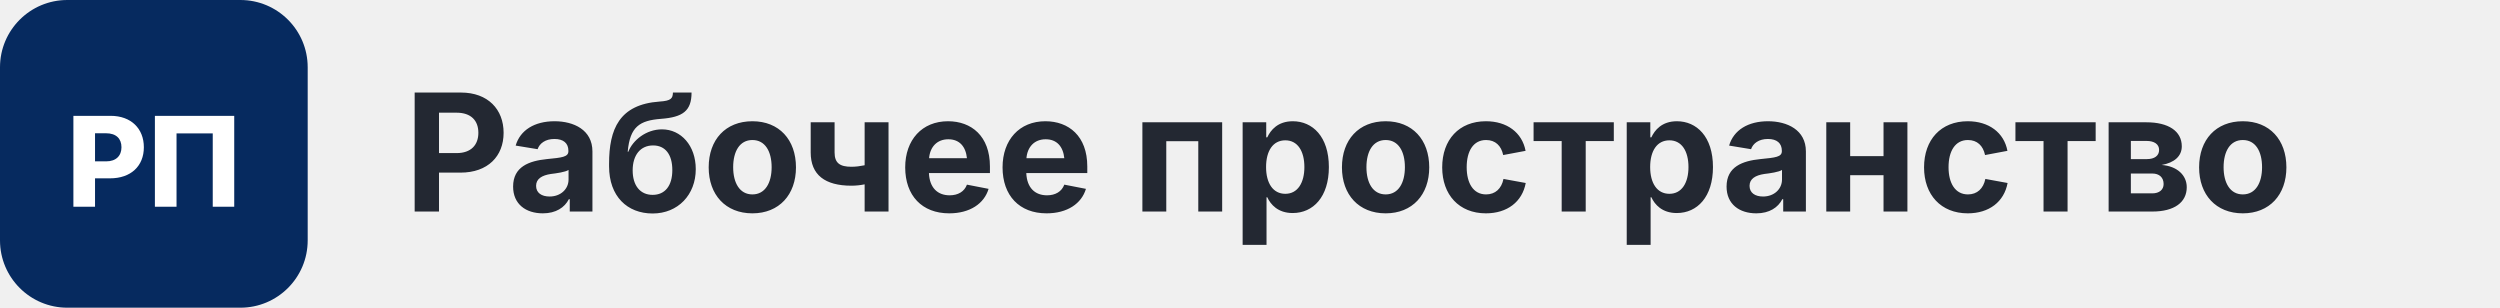
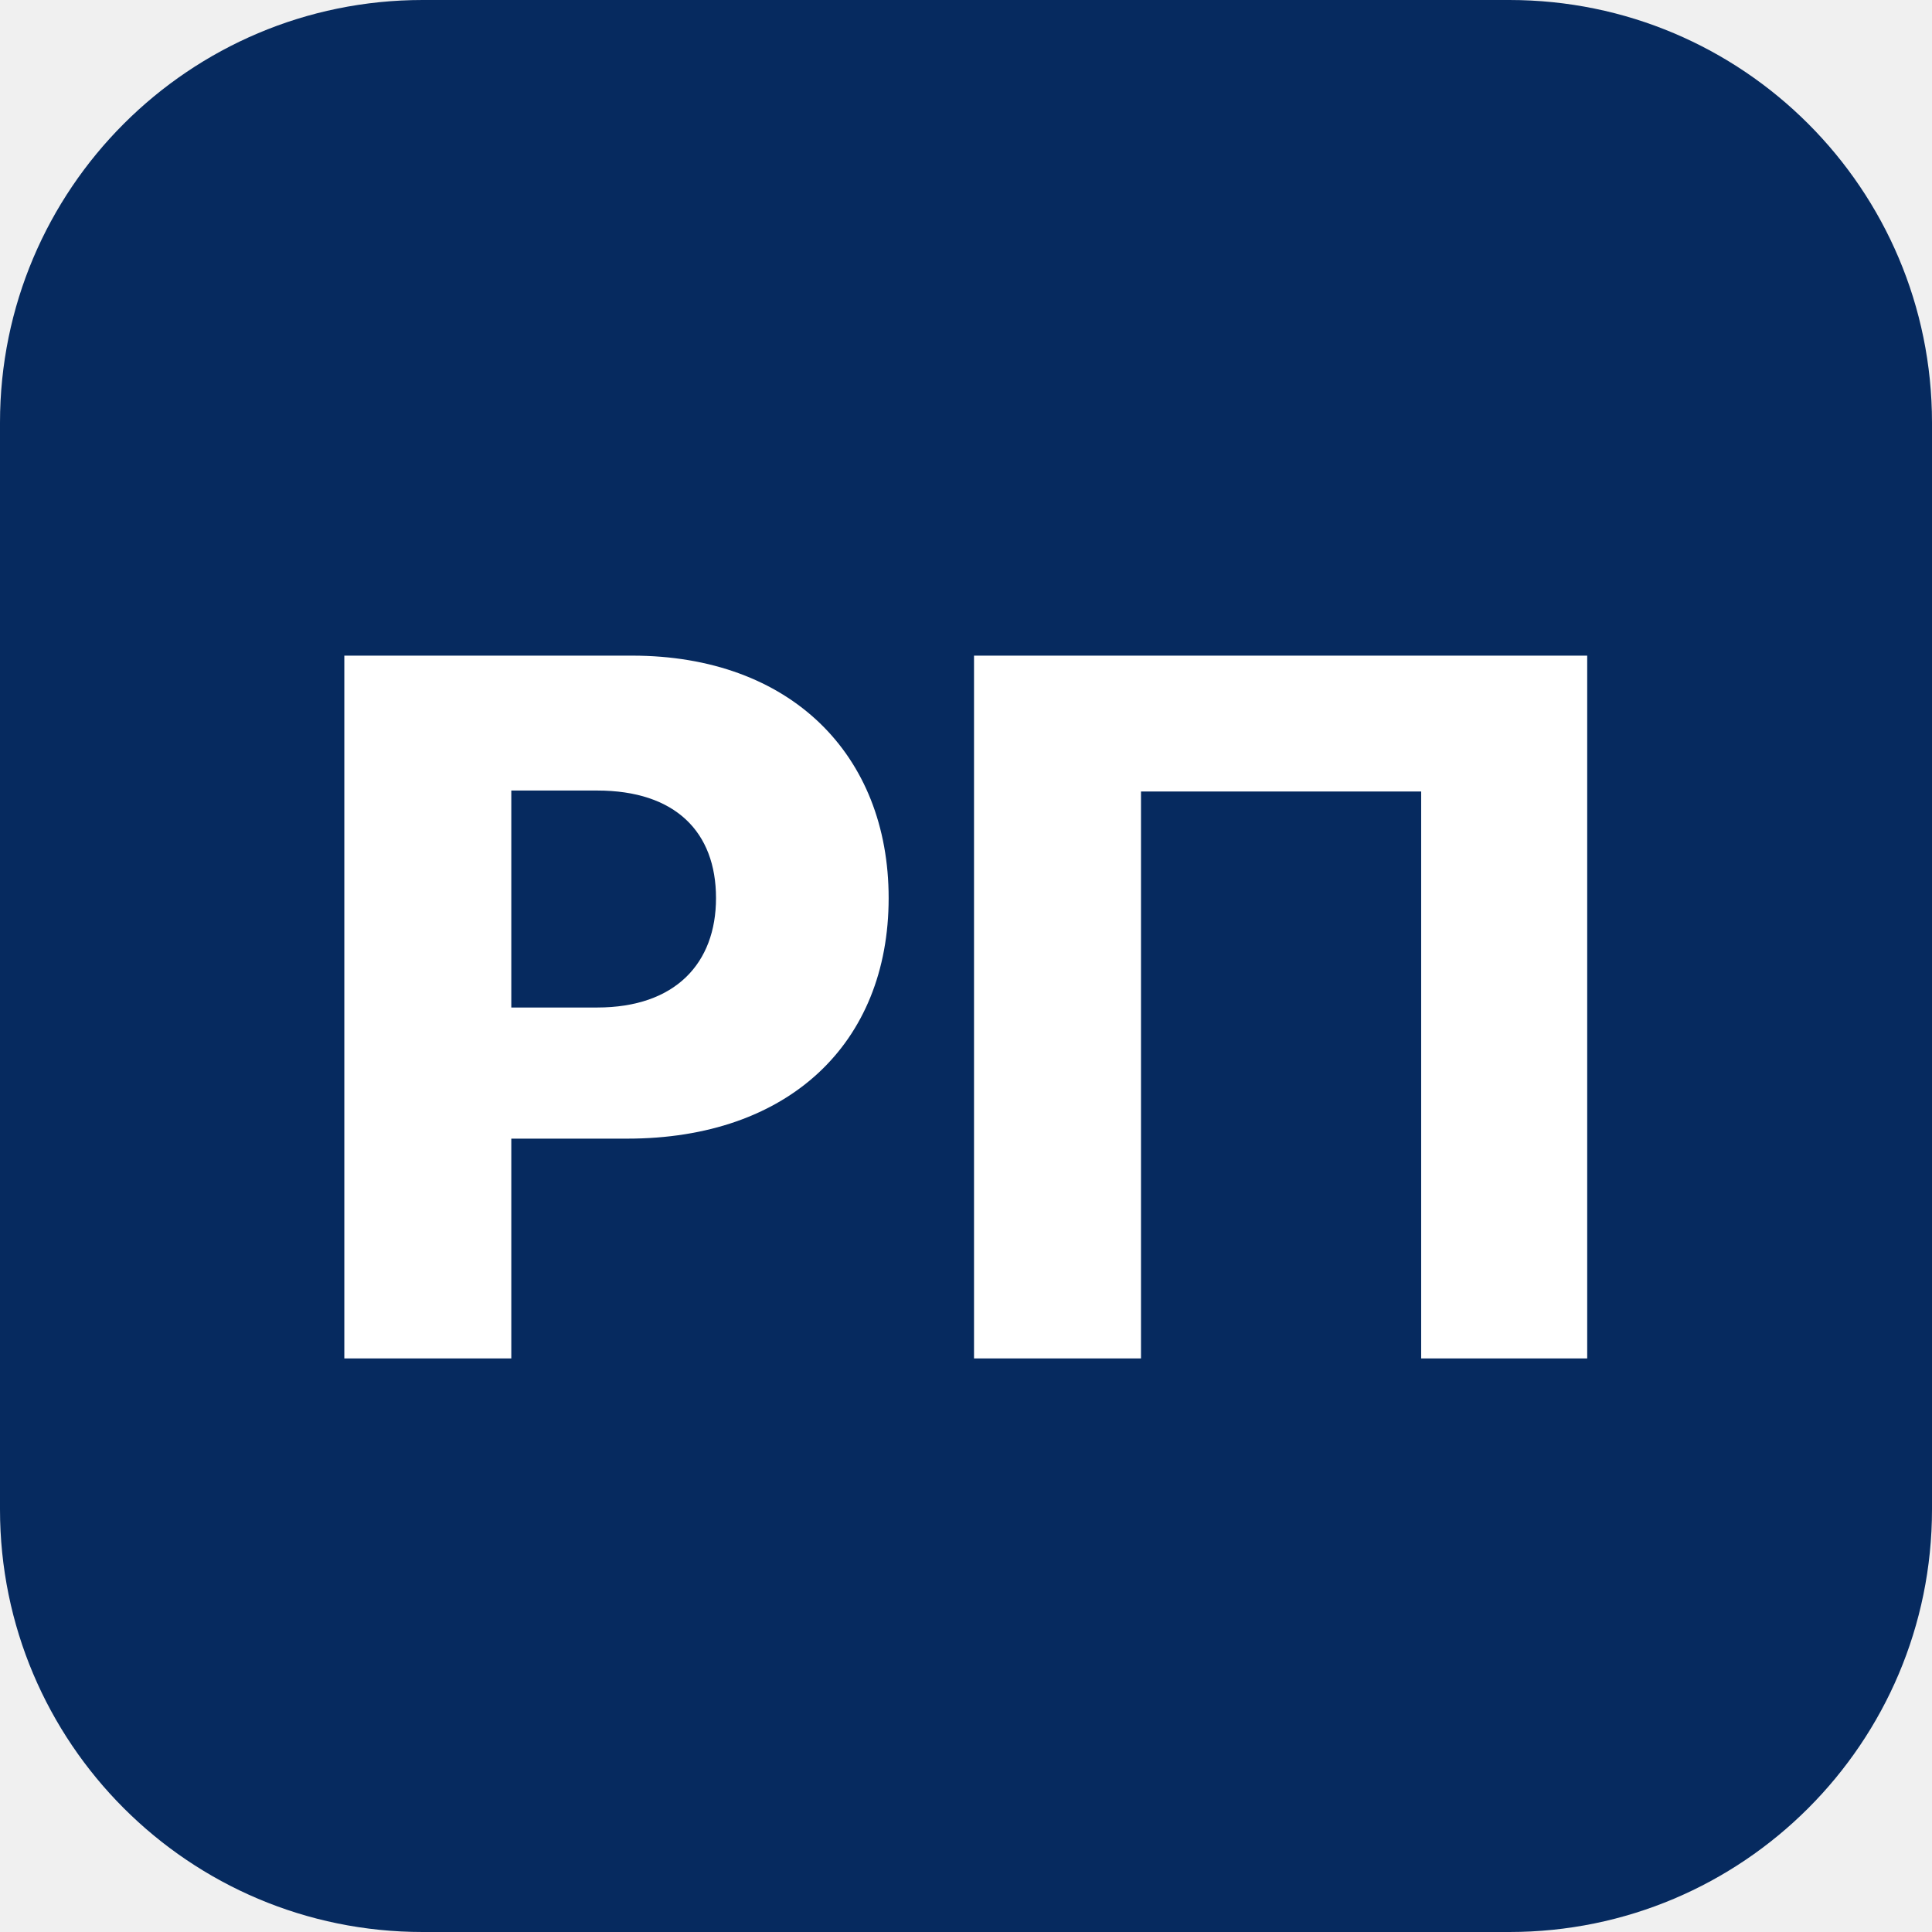
- <svg xmlns="http://www.w3.org/2000/svg" viewBox="0 0 260 32" width="260" height="32">
+ <svg xmlns="http://www.w3.org/2000/svg" viewBox="0 0 32 32" width="32" height="32">
  <rect width="32" height="32" rx="7" fill="#062a5f" />
-   <text x="16" y="21.5" font-family="Inter,Arial,sans-serif" font-size="13" font-weight="800" fill="#ffffff" text-anchor="middle">РП</text>
-   <text x="42" y="22" font-family="Inter,Arial,sans-serif" font-size="17" font-weight="700" fill="#232832">Рабочее пространство</text>
+   <text x="16" y="22.5" font-family="Inter,Arial,sans-serif" font-size="16" font-weight="800" fill="#ffffff" text-anchor="middle">РП</text>
</svg>
